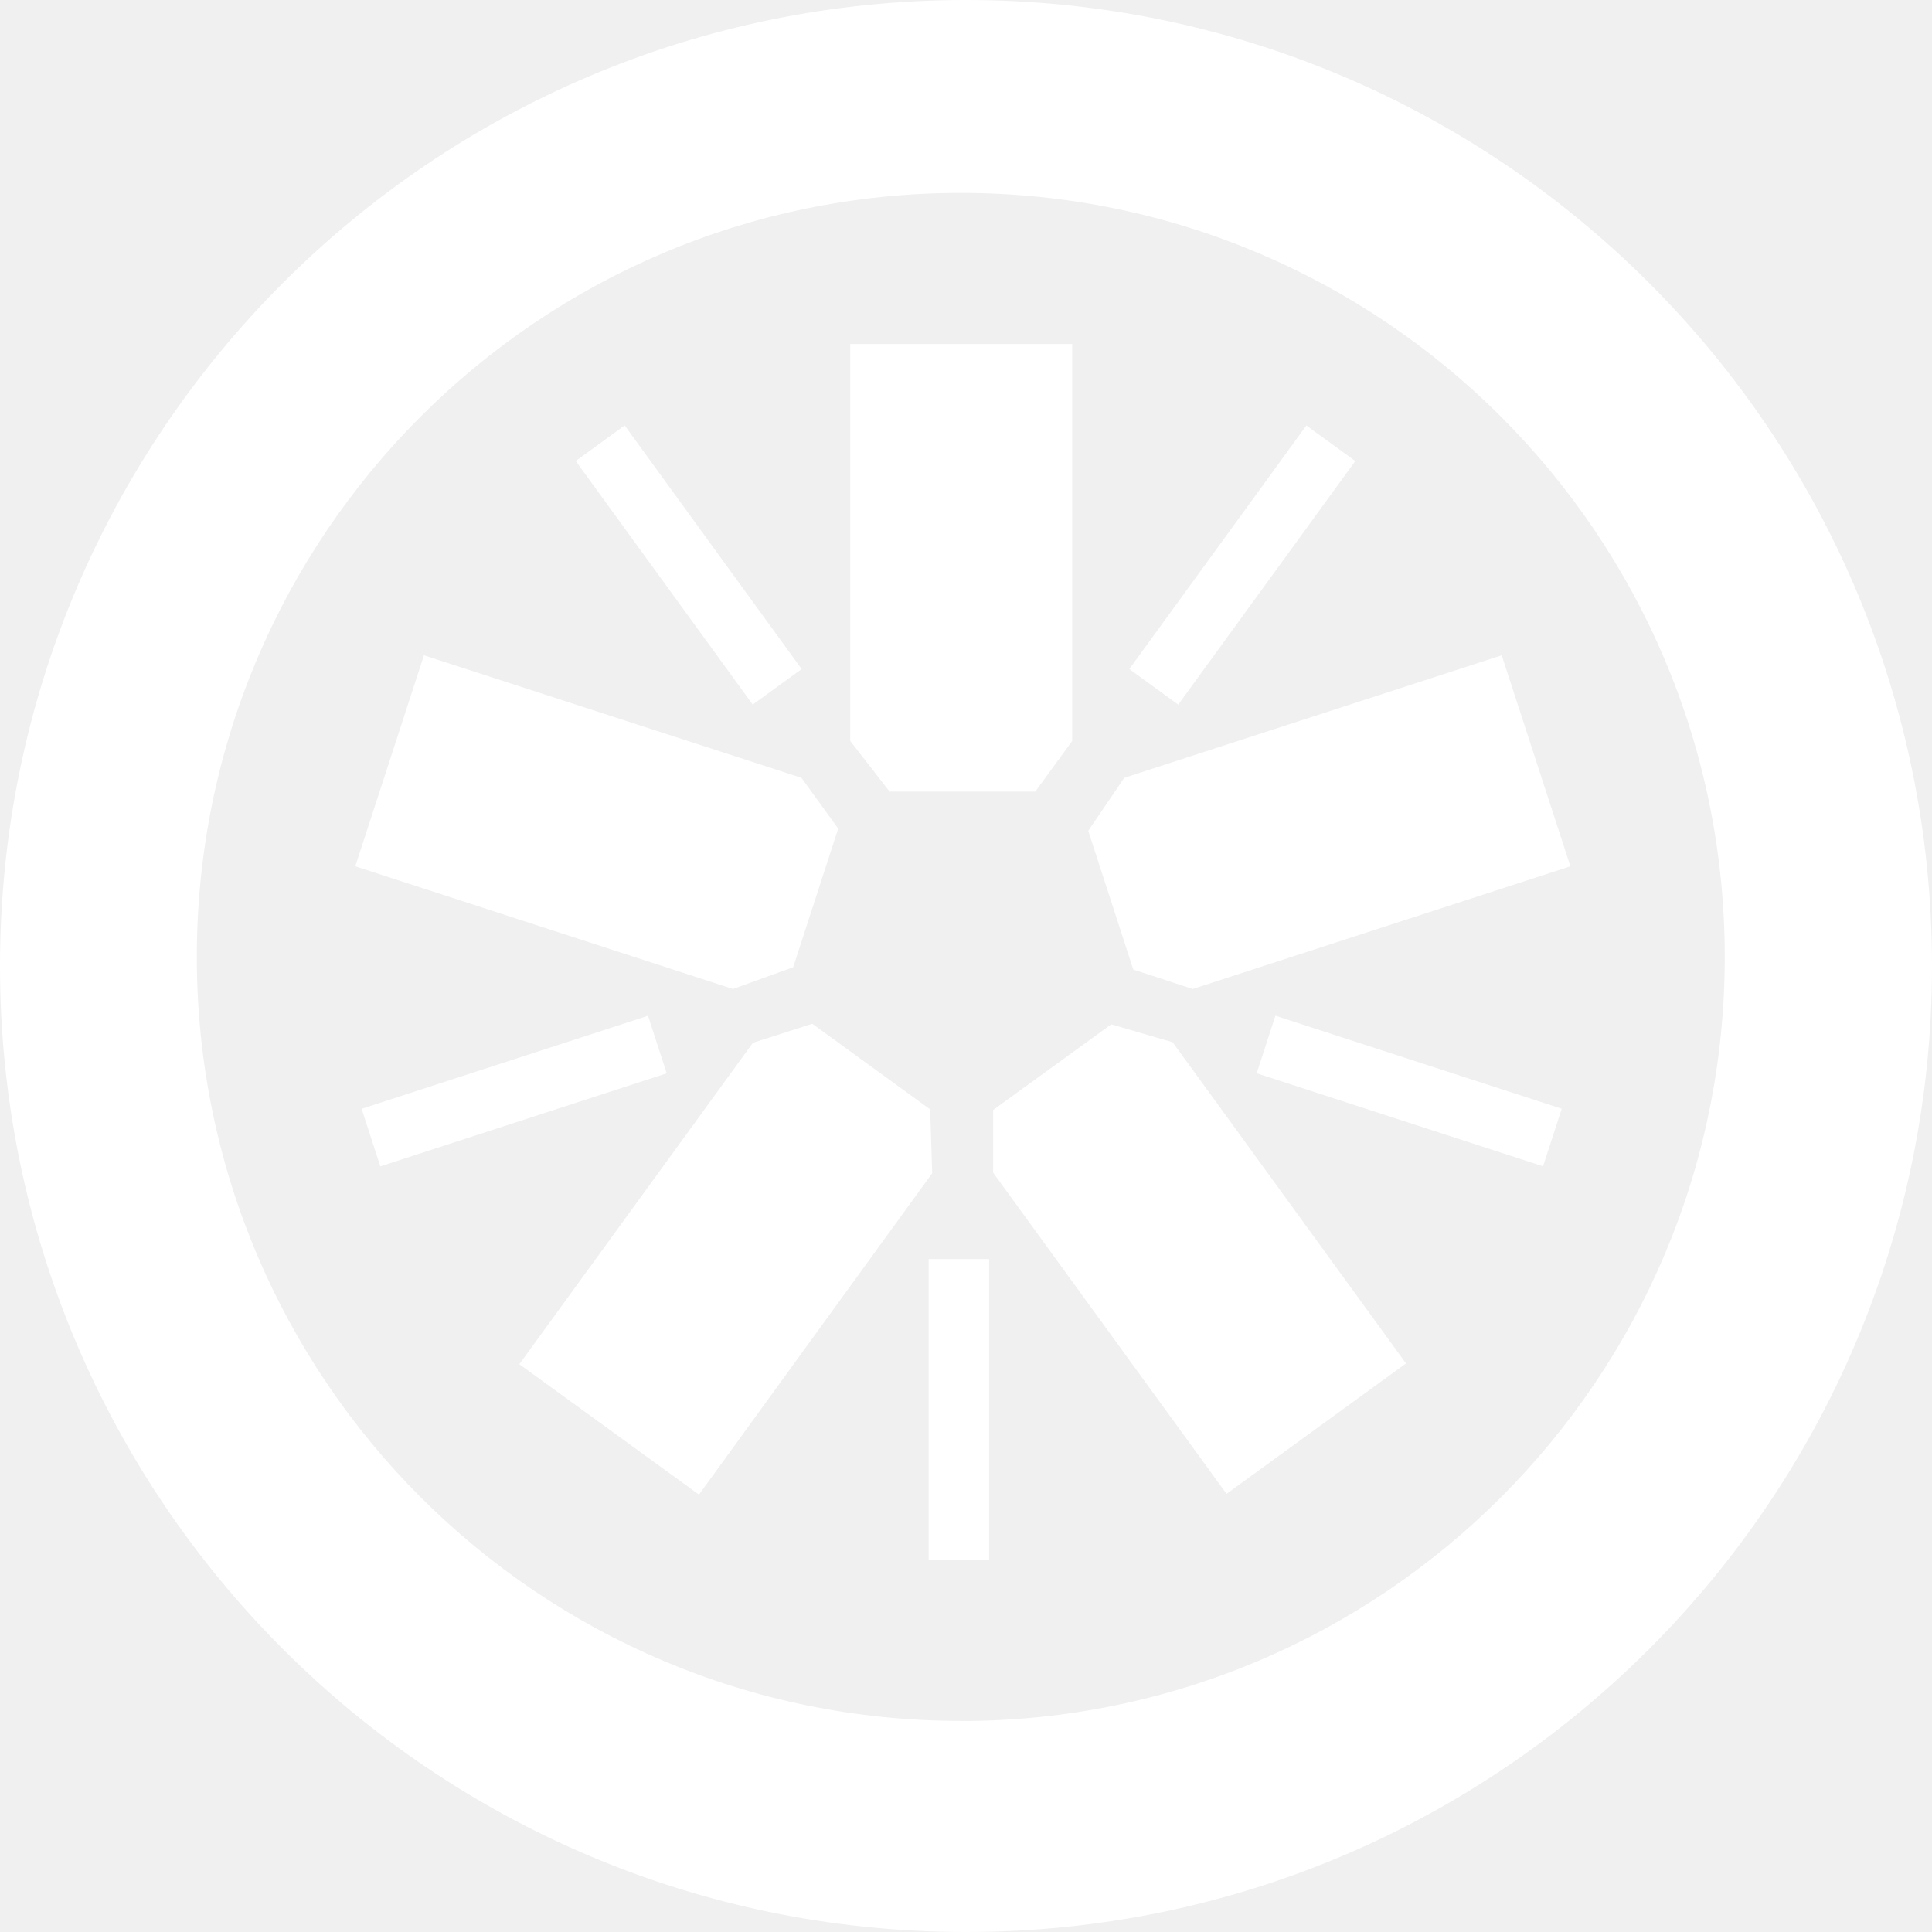
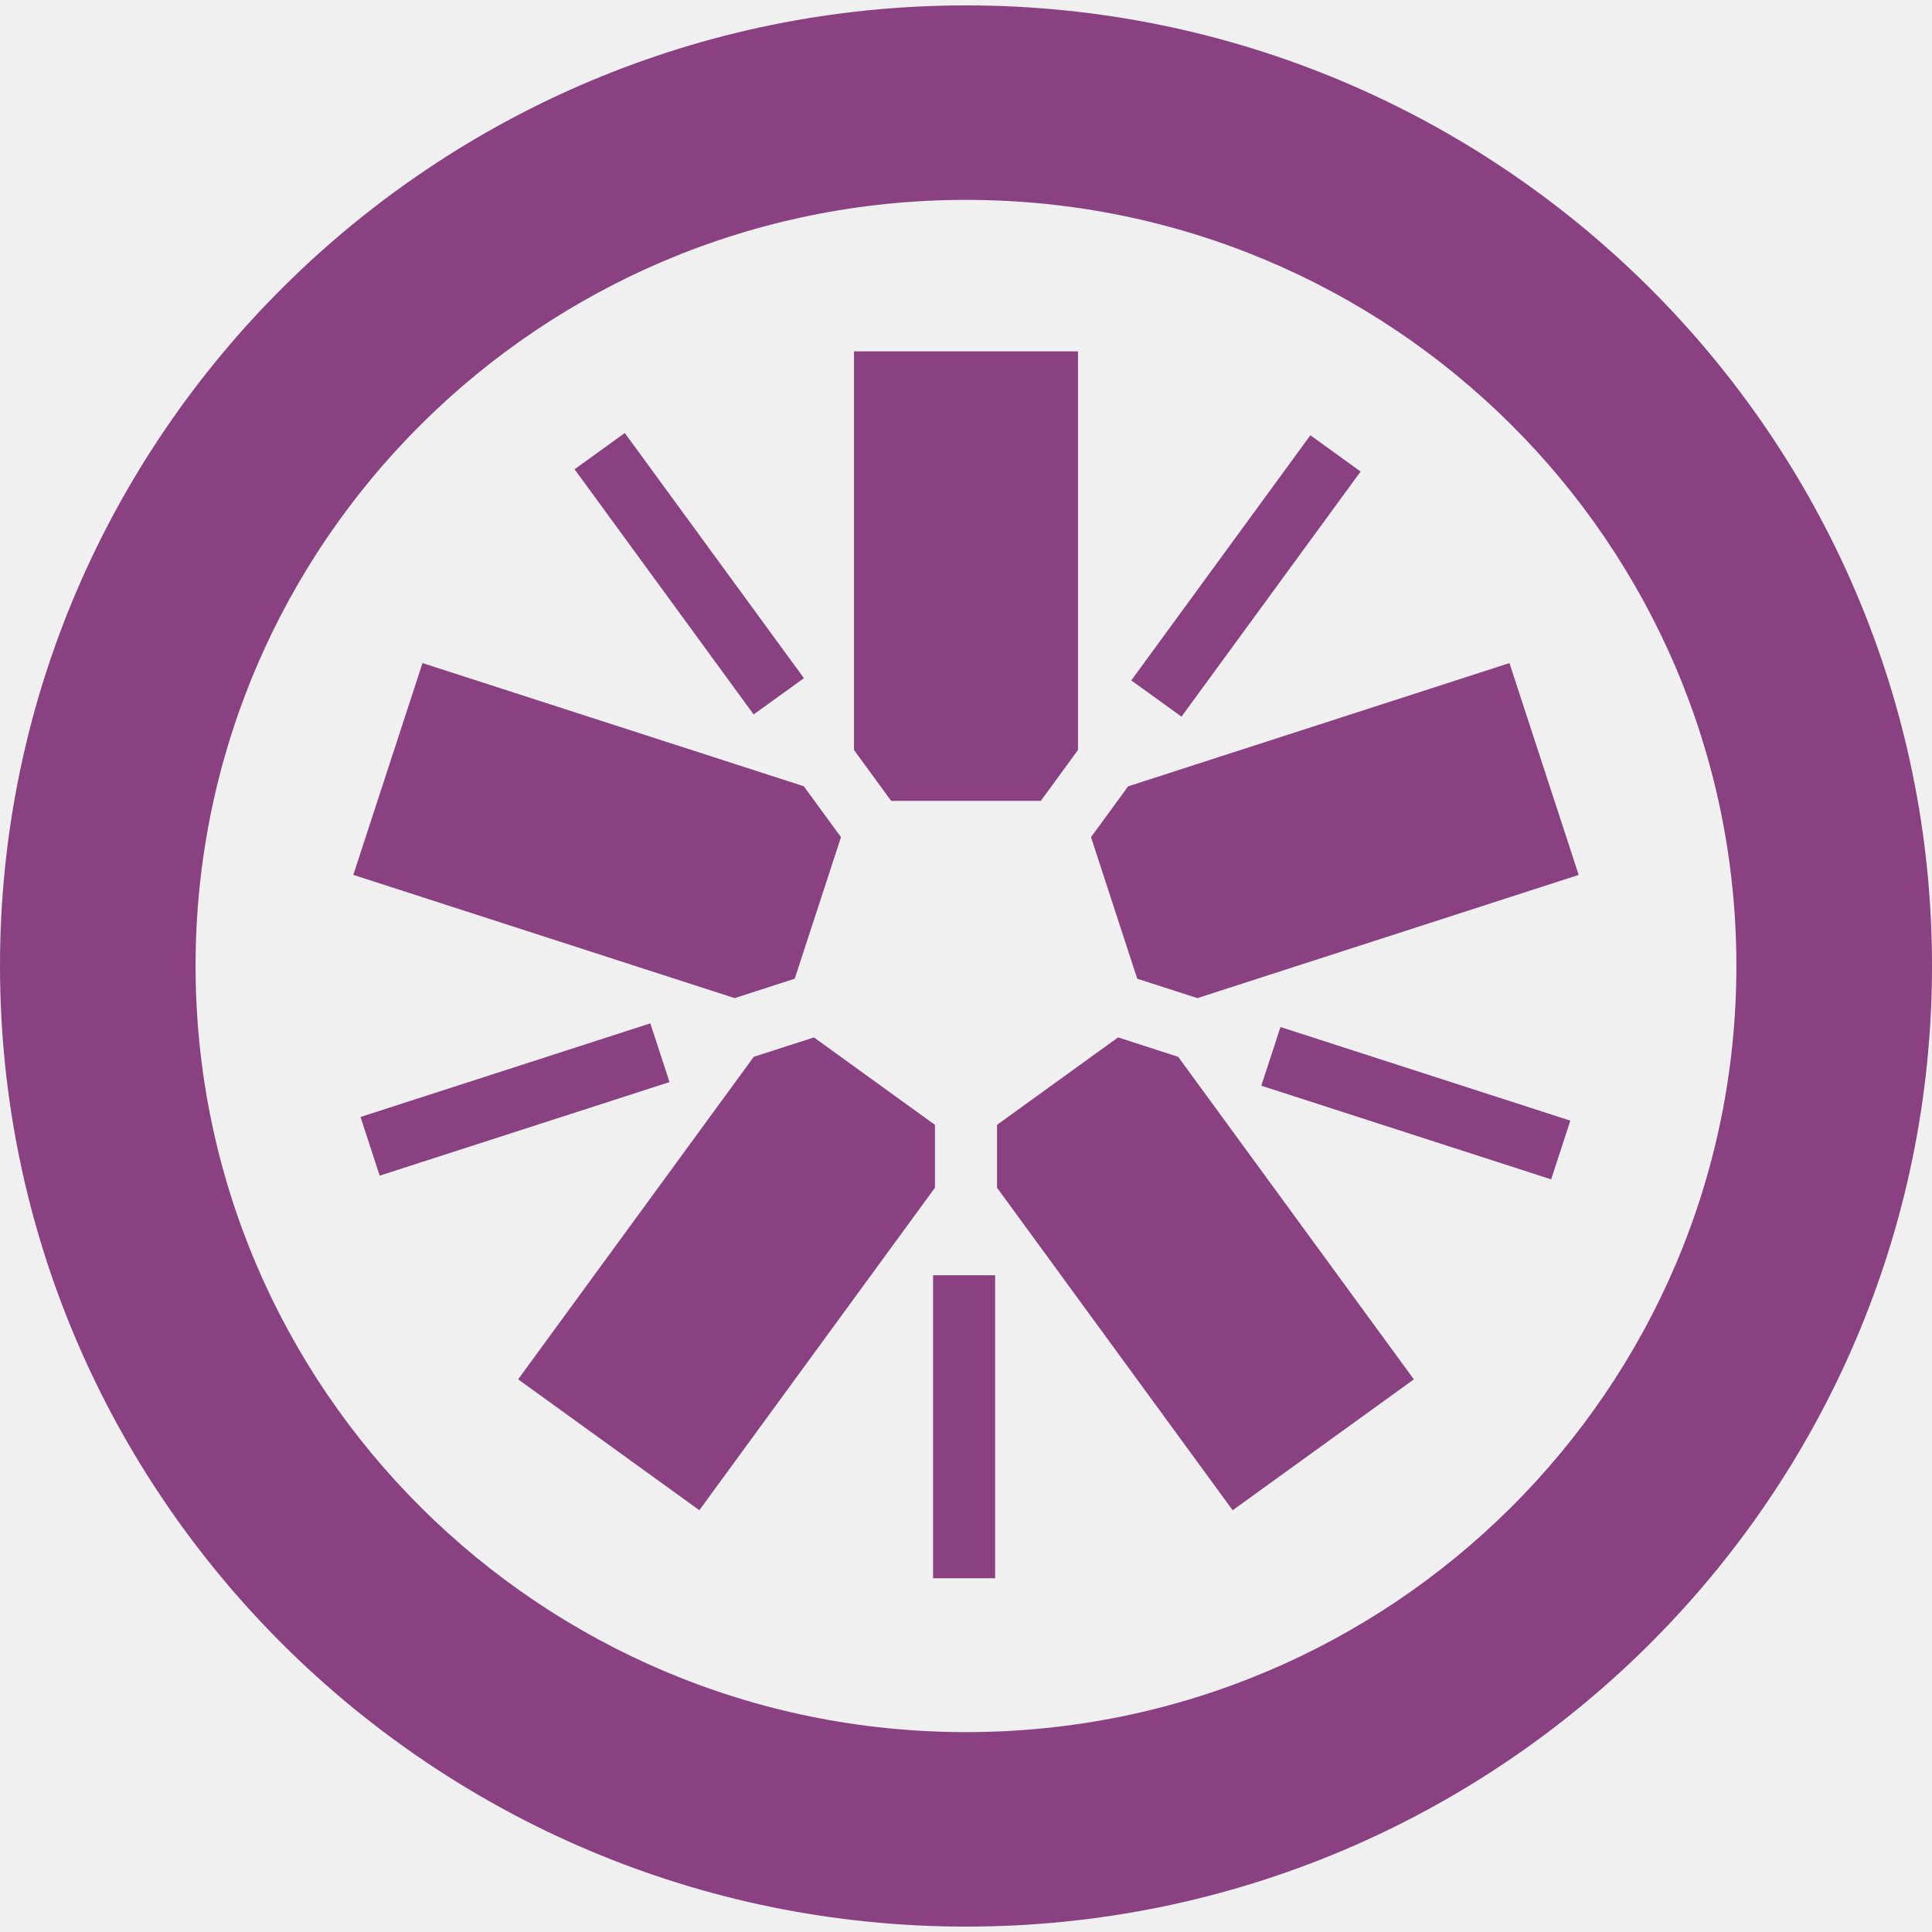
<svg xmlns="http://www.w3.org/2000/svg" version="1.1" id="Layer_1" x="0px" y="0px" width="48px" height="48px" viewBox="0 0 48 48" enable-background="new 0 0 48 48" xml:space="preserve">
-   <g>
-     <polygon fill="#FFFFFF" points="25.722,19.667 26.638,18.409 26.638,8.547 21.124,8.547 21.124,18.409 22.102,19.667  " />
-     <polygon fill="#FFFFFF" points="19.706,24.031 20.825,20.587 19.913,19.326 10.533,16.281 8.827,21.523 18.21,24.571  " />
-     <polygon fill="#FFFFFF" points="23.11,27.563 20.181,25.435 18.705,25.909 12.903,33.893 17.366,37.133 23.16,29.149  " />
-     <polygon fill="#FFFFFF" points="27.608,25.449 24.675,27.577 24.675,29.135 30.473,37.114 34.932,33.874 29.135,25.895  " />
-     <polygon fill="#FFFFFF" points="29.633,24.571 39.016,21.523 37.31,16.281 27.931,19.326 27.037,20.641 28.156,24.088  " />
-     <path fill="#FFFFFF" d="M24,0C10.745,0,0,10.745,0,24s10.745,24,24,24s24-10.745,24-24S37.255,0,24,0z M23.874,42.758   c-0.001,0-0.002,0-0.004,0v-0.003c-10.483,0-18.98-8.498-18.98-18.981S13.387,4.793,23.87,4.793s18.981,8.498,18.981,18.981   C42.853,34.257,34.356,42.756,23.874,42.758z" />
-     <rect x="23.072" y="31.281" fill="#FFFFFF" width="1.503" height="7.481" />
-     <rect x="31.273" y="26.354" transform="matrix(-0.9511 -0.309 0.309 -0.9511 59.9367 63.7048)" fill="#FFFFFF" width="7.48" height="1.503" />
-     <rect x="30.113" y="10.297" transform="matrix(0.8089 0.588 -0.588 0.8089 14.1525 -15.4647)" fill="#FFFFFF" width="1.503" height="7.481" />
-     <rect x="13.37" y="13.286" transform="matrix(0.5878 0.809 -0.809 0.5878 18.409 -8.0562)" fill="#FFFFFF" width="7.481" height="1.503" />
-     <rect x="9.033" y="26.355" transform="matrix(0.9511 -0.309 0.309 0.9511 -7.7503 5.2731)" fill="#FFFFFF" width="7.481" height="1.503" />
+   <g transform="translate(128, 127) scale(1, -1) translate(-128, -127) translate(0, -1)">
+     <path fill="#8A4182" d="M22.141,235.102h3.718l0.923,1.265v9.903h-5.564v-9.904L22.141,235.102" />
+     <path fill="#8A4182" d="M19.745,230.685l1.149,3.516l-0.924,1.265l-9.473,3.06l-1.719-5.262l9.474-3.062L19.745,230.685" />
+     <path fill="#8A4182" d="M23.229,227.053l-3.007,2.173l-1.495-0.482l-5.854-8.013l4.502-3.252l5.854,8.013V227.053" />
+     <path fill="#8A4182" d="M27.779,229.227l-3.008-2.173v-1.563l5.854-8.013l4.502,3.252l-5.855,8.013L27.779,229.227" />
+     <path fill="#8A4182" d="M27.106,234.201l1.148-3.517l1.495-0.482l9.473,3.061l-1.72,5.263l-9.473-3.062L27.106,234.201" />
+     <path fill="#8A4182" d="M24.001,254.866C10.767,254.866,0,244.161,0,231.004c0-13.162,10.767-23.87,24.001-23.87   c13.233,0,23.999,10.708,23.999,23.87C48,244.161,37.234,254.866,24.001,254.866L24.001,254.866L24.001,254.866z M24.001,250.034   c10.568,0,19.139-8.52,19.139-19.03c0-10.515-8.571-19.038-19.139-19.038c-10.572,0-19.142,8.523-19.142,19.038   C4.86,241.515,13.429,250.034,24.001,250.034L24.001,250.034z" />
+     <path fill="#8A4182" d="M38.538,225.699l-7.201,2.327l0.476,1.458l7.201-2.326L38.538,225.699" />
+     <path fill="#8A4182" d="M29.354,237.195l-1.248,0.9l4.45,6.091l1.248-0.901L29.354,237.195" />
+     <path fill="#8A4182" d="M18.724,237.25l-4.449,6.091l1.248,0.901l4.45-6.091L18.724,237.25" />
+     <path fill="#8A4182" d="M9.433,225.791l-0.476,1.458l7.2,2.326l0.477-1.459L9.433,225.791" />
+     <path fill="#8A4182" d="M23.182,215.789h1.542v7.528h-1.542V215.789L23.182,215.789z" />
  </g>
</svg>
